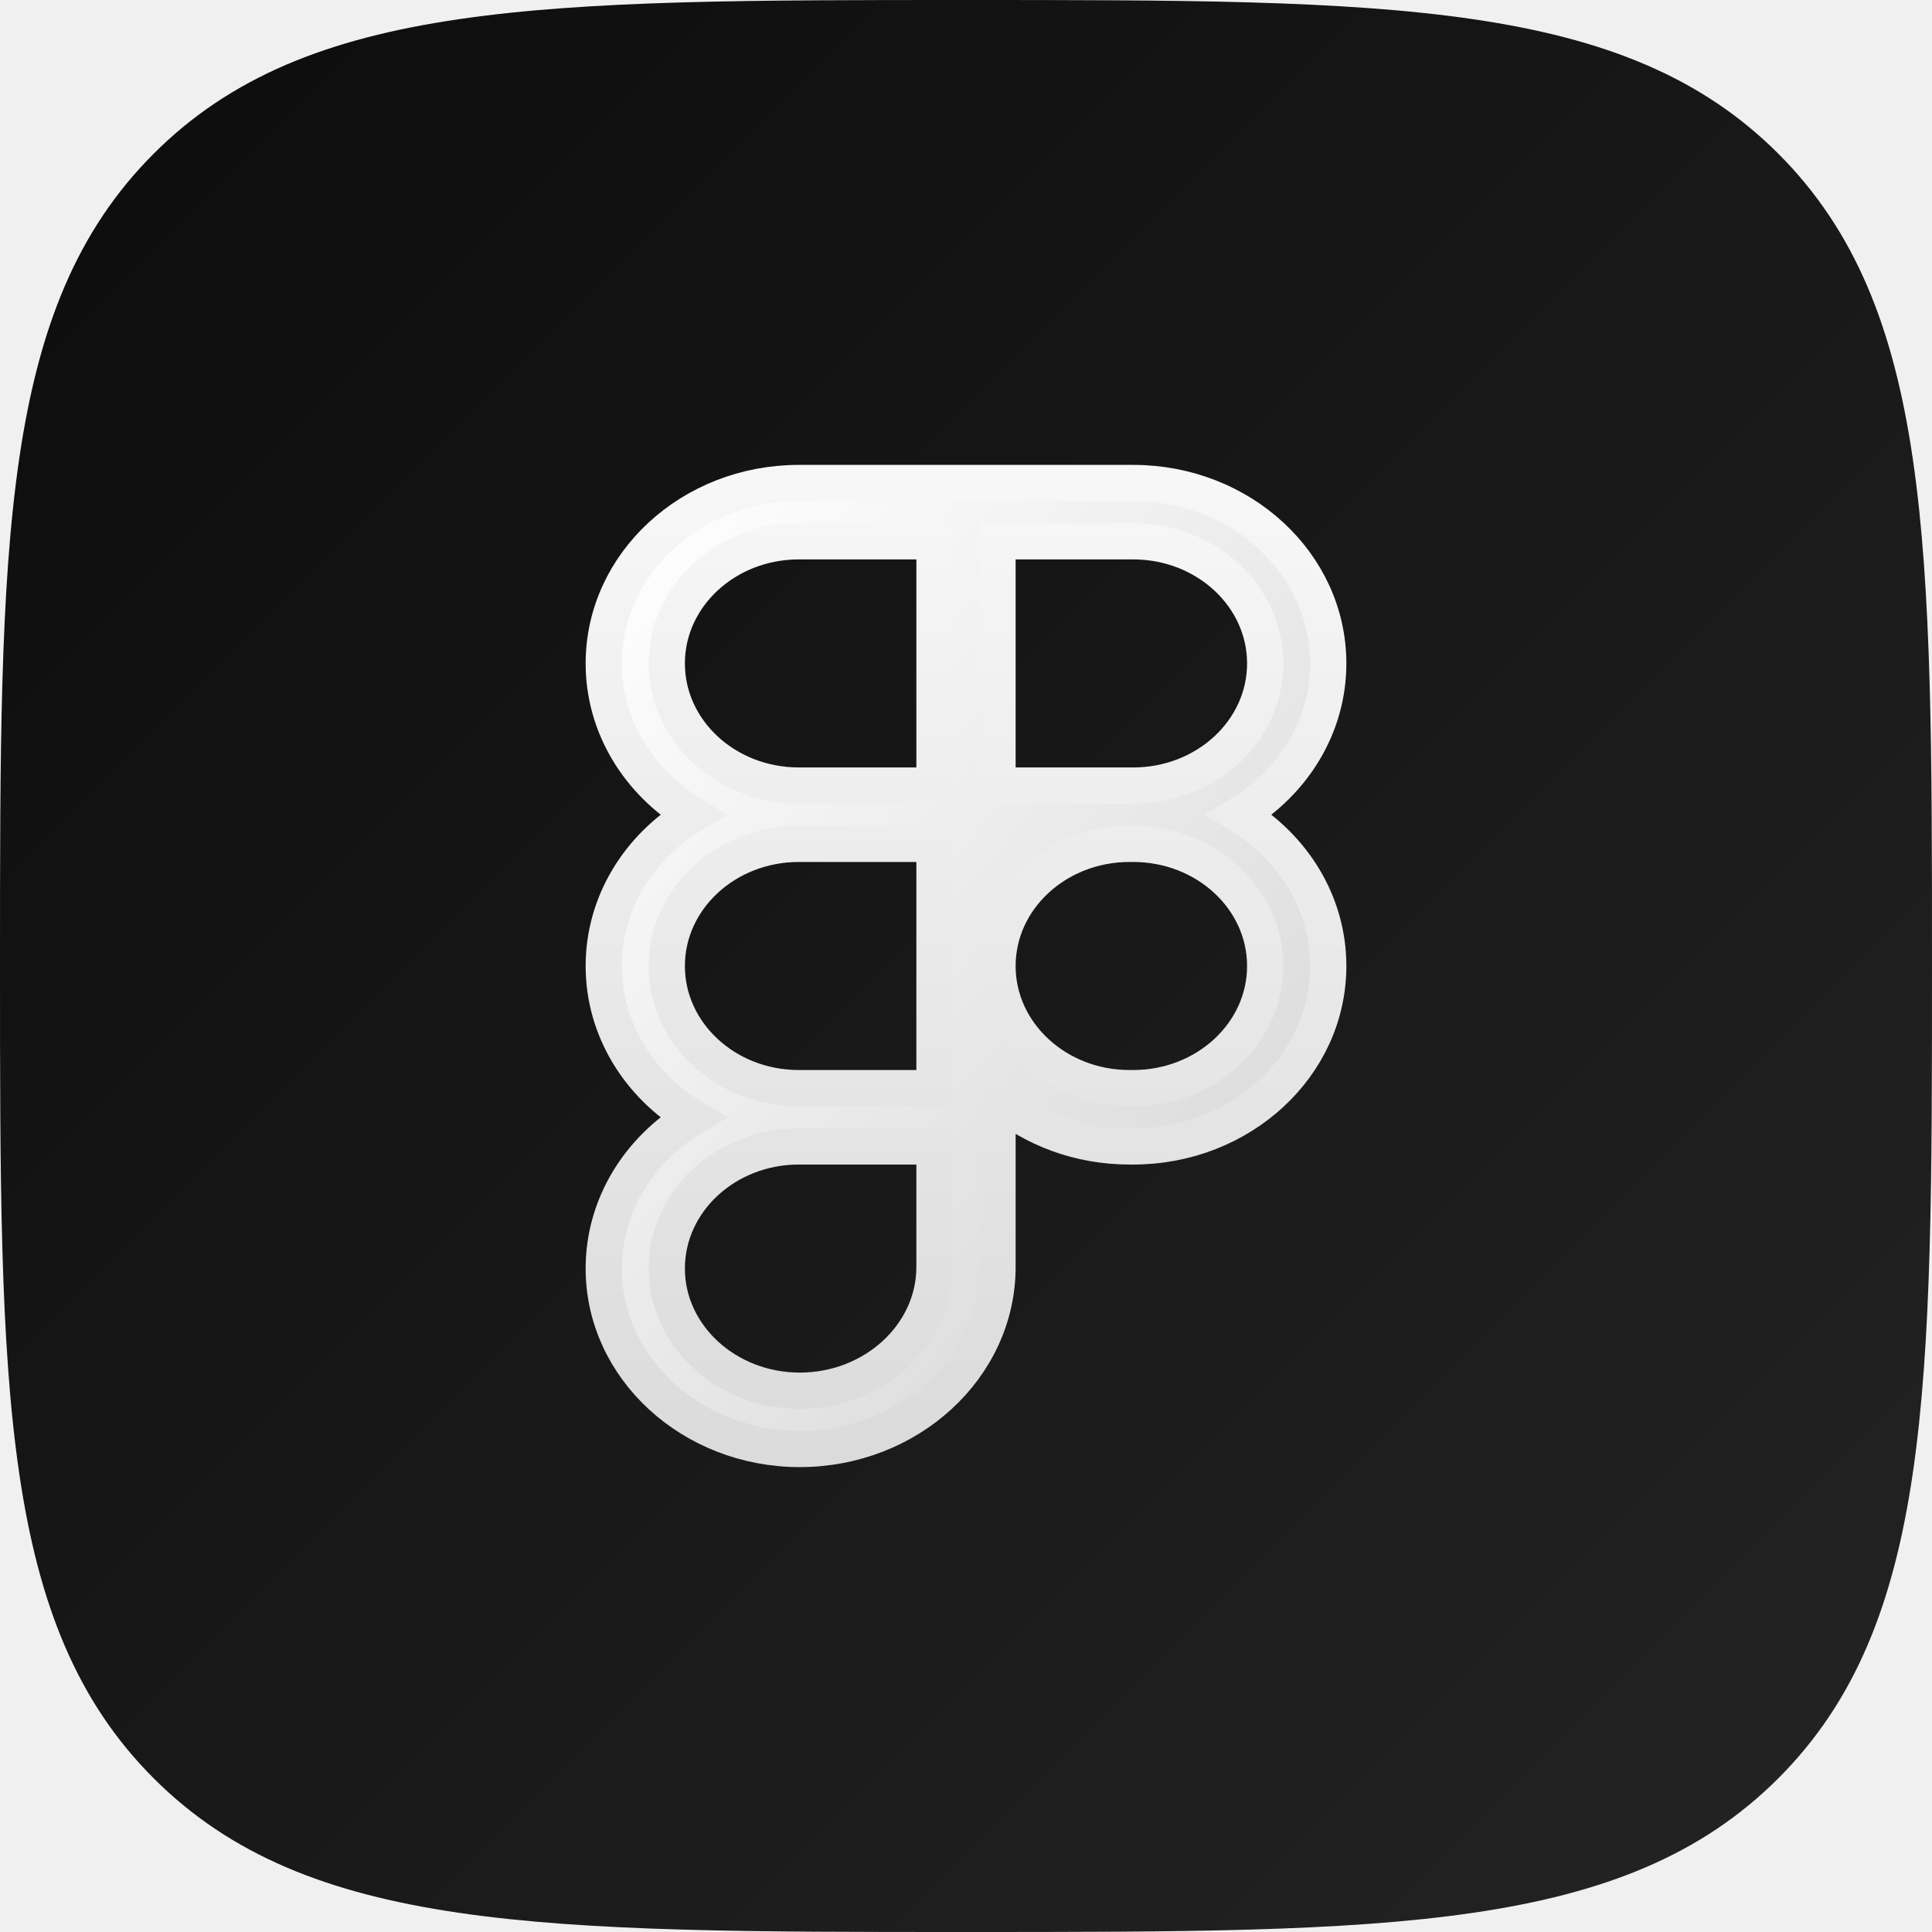
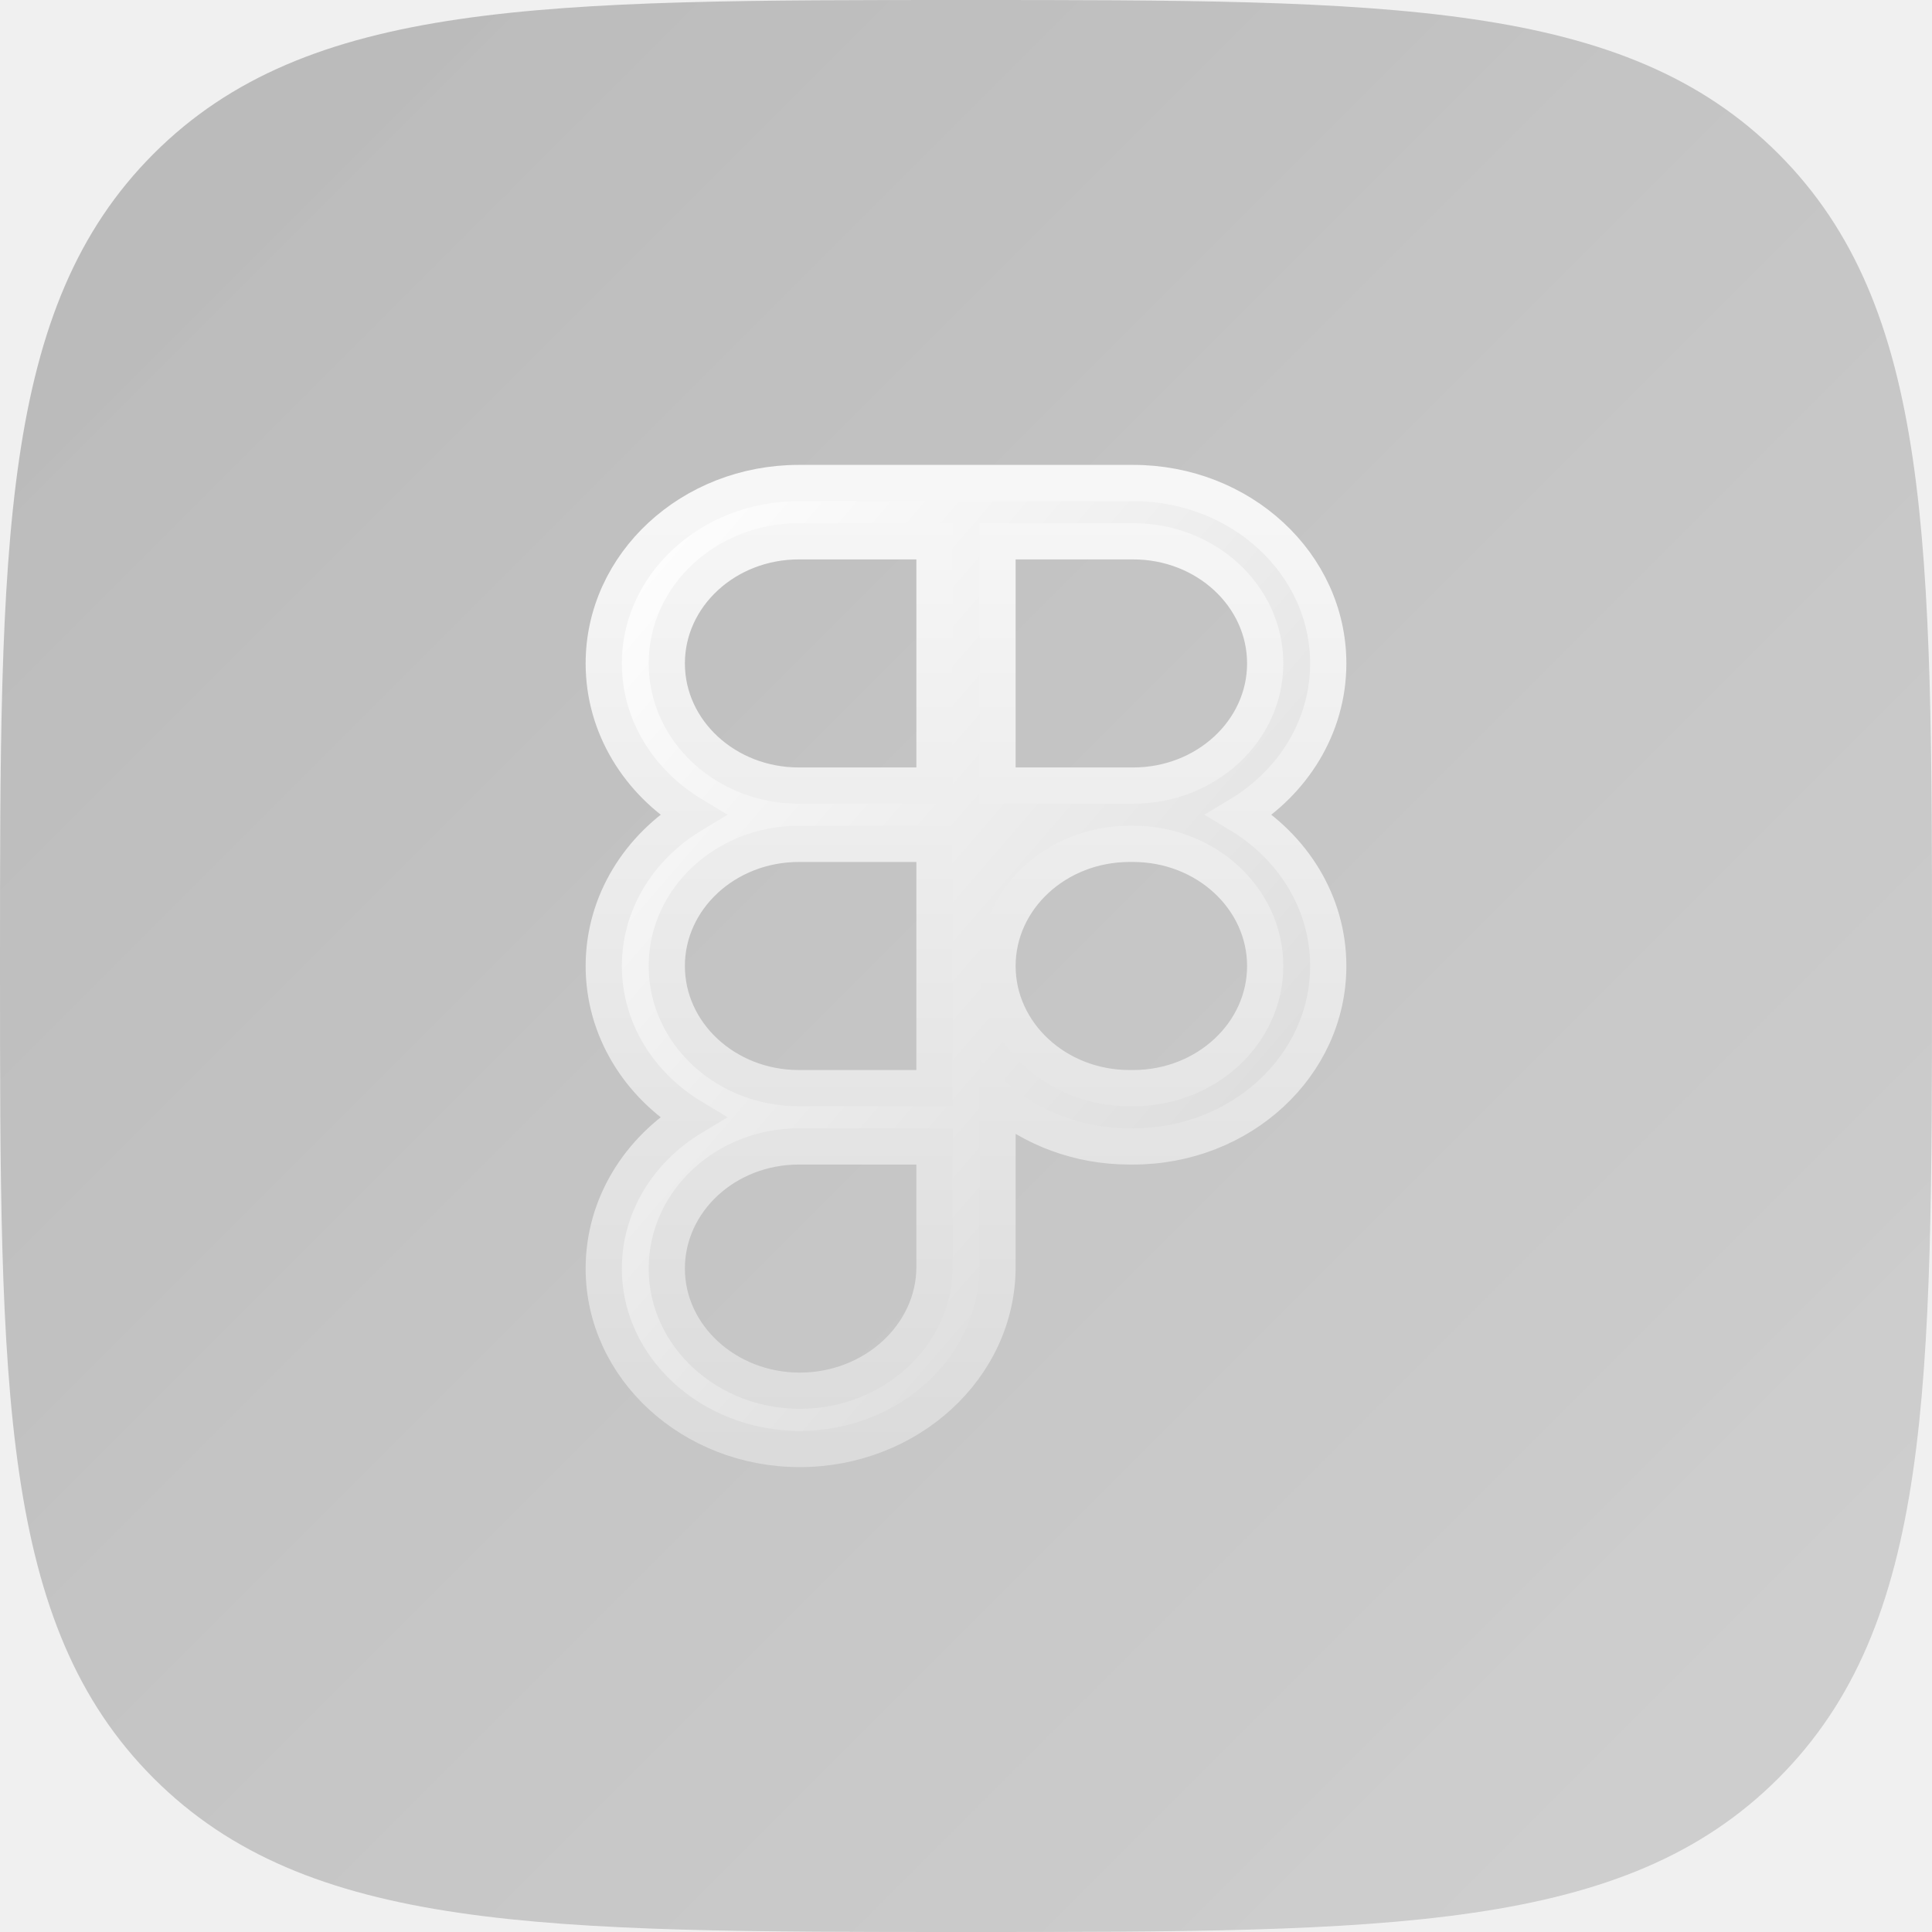
<svg xmlns="http://www.w3.org/2000/svg" width="64" height="64" viewBox="0 0 64 64" fill="none">
-   <g clip-path="url(#clip0_8_20)">
-     <path d="M32 64C46.022 64 53.817 64 58.909 58.909C64 53.817 64 46.022 64 32C64 17.978 64 10.183 58.909 5.091C53.817 -9.53674e-07 46.022 0 32 0C17.978 0 10.183 -9.53674e-07 5.091 5.091C-9.53674e-07 10.183 0 17.978 0 32C0 46.022 -9.53674e-07 53.817 5.091 58.909C10.183 64 17.978 64 32 64Z" fill="url(#paint0_linear_8_20)" />
-     <path fill-rule="evenodd" clip-rule="evenodd" d="M22.939 26.989C21.17 25.922 20 24.076 20 21.977C20 18.676 22.894 16 26.463 16H37.537C41.106 16 44 18.676 44 21.977C44 24.076 42.83 25.922 41.061 26.989C42.83 28.055 44 29.901 44 32C44 35.301 41.106 37.977 37.537 37.977H37.419C35.732 37.977 34.195 37.379 33.044 36.4V41.968C33.044 45.306 30.087 48 26.492 48C22.93 48 20 45.331 20 42.023C20 39.924 21.17 38.078 22.939 37.011C21.17 35.945 20 34.099 20 32C20 29.901 21.17 28.055 22.939 26.989ZM33.044 32C33.044 34.234 35.003 36.046 37.419 36.046H37.537C39.953 36.046 41.911 34.234 41.911 32C41.911 29.766 39.953 27.954 37.537 27.954H37.419C35.003 27.954 33.044 29.766 33.044 32ZM30.956 27.954H26.463C24.047 27.954 22.088 29.766 22.088 32C22.088 34.23 24.039 36.038 26.448 36.046H26.455H30.956V27.954ZM26.463 37.977C26.458 37.977 26.453 37.977 26.448 37.977C24.039 37.984 22.088 39.793 22.088 42.023C22.088 44.251 24.069 46.069 26.492 46.069C28.948 46.069 30.956 44.226 30.956 41.968V37.977H26.463ZM30.956 26.023H26.463C24.047 26.023 22.088 24.212 22.088 21.977C22.088 19.743 24.047 17.931 26.463 17.931H30.956V26.023ZM37.537 26.023H33.044V17.931H37.537C39.953 17.931 41.911 19.743 41.911 21.977C41.911 24.212 39.953 26.023 37.537 26.023Z" fill="url(#paint1_linear_8_20)" stroke="url(#paint2_linear_8_20)" stroke-width="1.2" />
+   <g clip-path="url(#clip0_65_28)">
+     <path d="M32 64C46.022 64 53.817 64 58.909 58.909C64 53.817 64 46.022 64 32C64 17.978 64 10.183 58.909 5.091C53.817 -9.53674e-07 46.022 0 32 0C17.978 0 10.183 -9.53674e-07 5.091 5.091C-9.53674e-07 10.183 0 17.978 0 32C0 46.022 -9.53674e-07 53.817 5.091 58.909C10.183 64 17.978 64 32 64Z" fill="url(#paint0_linear_65_28)" />
+     <path fill-rule="evenodd" clip-rule="evenodd" d="M22.939 26.989C21.17 25.922 20 24.076 20 21.977C20 18.676 22.894 16 26.463 16H37.537C41.106 16 44 18.676 44 21.977C44 24.076 42.83 25.922 41.061 26.989C42.83 28.055 44 29.901 44 32C44 35.301 41.106 37.977 37.537 37.977H37.419C35.732 37.977 34.195 37.379 33.044 36.4V41.968C33.044 45.306 30.087 48 26.492 48C22.93 48 20 45.331 20 42.023C20 39.924 21.17 38.078 22.939 37.011C21.17 35.945 20 34.099 20 32C20 29.901 21.17 28.055 22.939 26.989ZM33.044 32C33.044 34.234 35.003 36.046 37.419 36.046H37.537C39.953 36.046 41.911 34.234 41.911 32C41.911 29.766 39.953 27.954 37.537 27.954H37.419C35.003 27.954 33.044 29.766 33.044 32ZM30.956 27.954H26.463C24.047 27.954 22.088 29.766 22.088 32C22.088 34.23 24.039 36.038 26.448 36.046H26.455H30.956V27.954ZM26.463 37.977C26.458 37.977 26.453 37.977 26.448 37.977C24.039 37.984 22.088 39.793 22.088 42.023C22.088 44.251 24.069 46.069 26.492 46.069C28.948 46.069 30.956 44.226 30.956 41.968V37.977H26.463ZM30.956 26.023H26.463C24.047 26.023 22.088 24.212 22.088 21.977C22.088 19.743 24.047 17.931 26.463 17.931H30.956V26.023ZM37.537 26.023H33.044V17.931H37.537C39.953 17.931 41.911 19.743 41.911 21.977C41.911 24.212 39.953 26.023 37.537 26.023Z" fill="url(#paint1_linear_65_28)" stroke="url(#paint2_linear_65_28)" stroke-width="1.2" />
  </g>
  <defs>
-     <linearGradient id="paint0_linear_8_20" x1="0" y1="0" x2="64" y2="64" gradientUnits="userSpaceOnUse">
-       <stop stop-color="#0C0C0C" />
-       <stop offset="1" stop-color="#242424" />
+     <linearGradient id="paint0_linear_65_28" x1="0" y1="0" x2="64" y2="64" gradientUnits="userSpaceOnUse">
+       <stop stop-color="#0C0C0C" stop-opacity="0.24" />
+       <stop offset="1" stop-color="#242424" stop-opacity="0.16" />
    </linearGradient>
-     <linearGradient id="paint1_linear_8_20" x1="21.583" y1="16" x2="49.342" y2="39.984" gradientUnits="userSpaceOnUse">
+     <linearGradient id="paint1_linear_65_28" x1="21.583" y1="16" x2="49.342" y2="39.984" gradientUnits="userSpaceOnUse">
      <stop stop-color="white" />
      <stop offset="1" stop-color="#D4D4D4" />
    </linearGradient>
-     <linearGradient id="paint2_linear_8_20" x1="32" y1="16" x2="32" y2="48" gradientUnits="userSpaceOnUse">
+     <linearGradient id="paint2_linear_65_28" x1="32" y1="16" x2="32" y2="48" gradientUnits="userSpaceOnUse">
      <stop stop-color="#F7F7F7" />
      <stop offset="1" stop-color="#DBDBDB" />
    </linearGradient>
-     <clipPath id="clip0_8_20">
+     <clipPath id="clip0_65_28">
      <rect width="64" height="64" fill="white" />
    </clipPath>
  </defs>
</svg>
